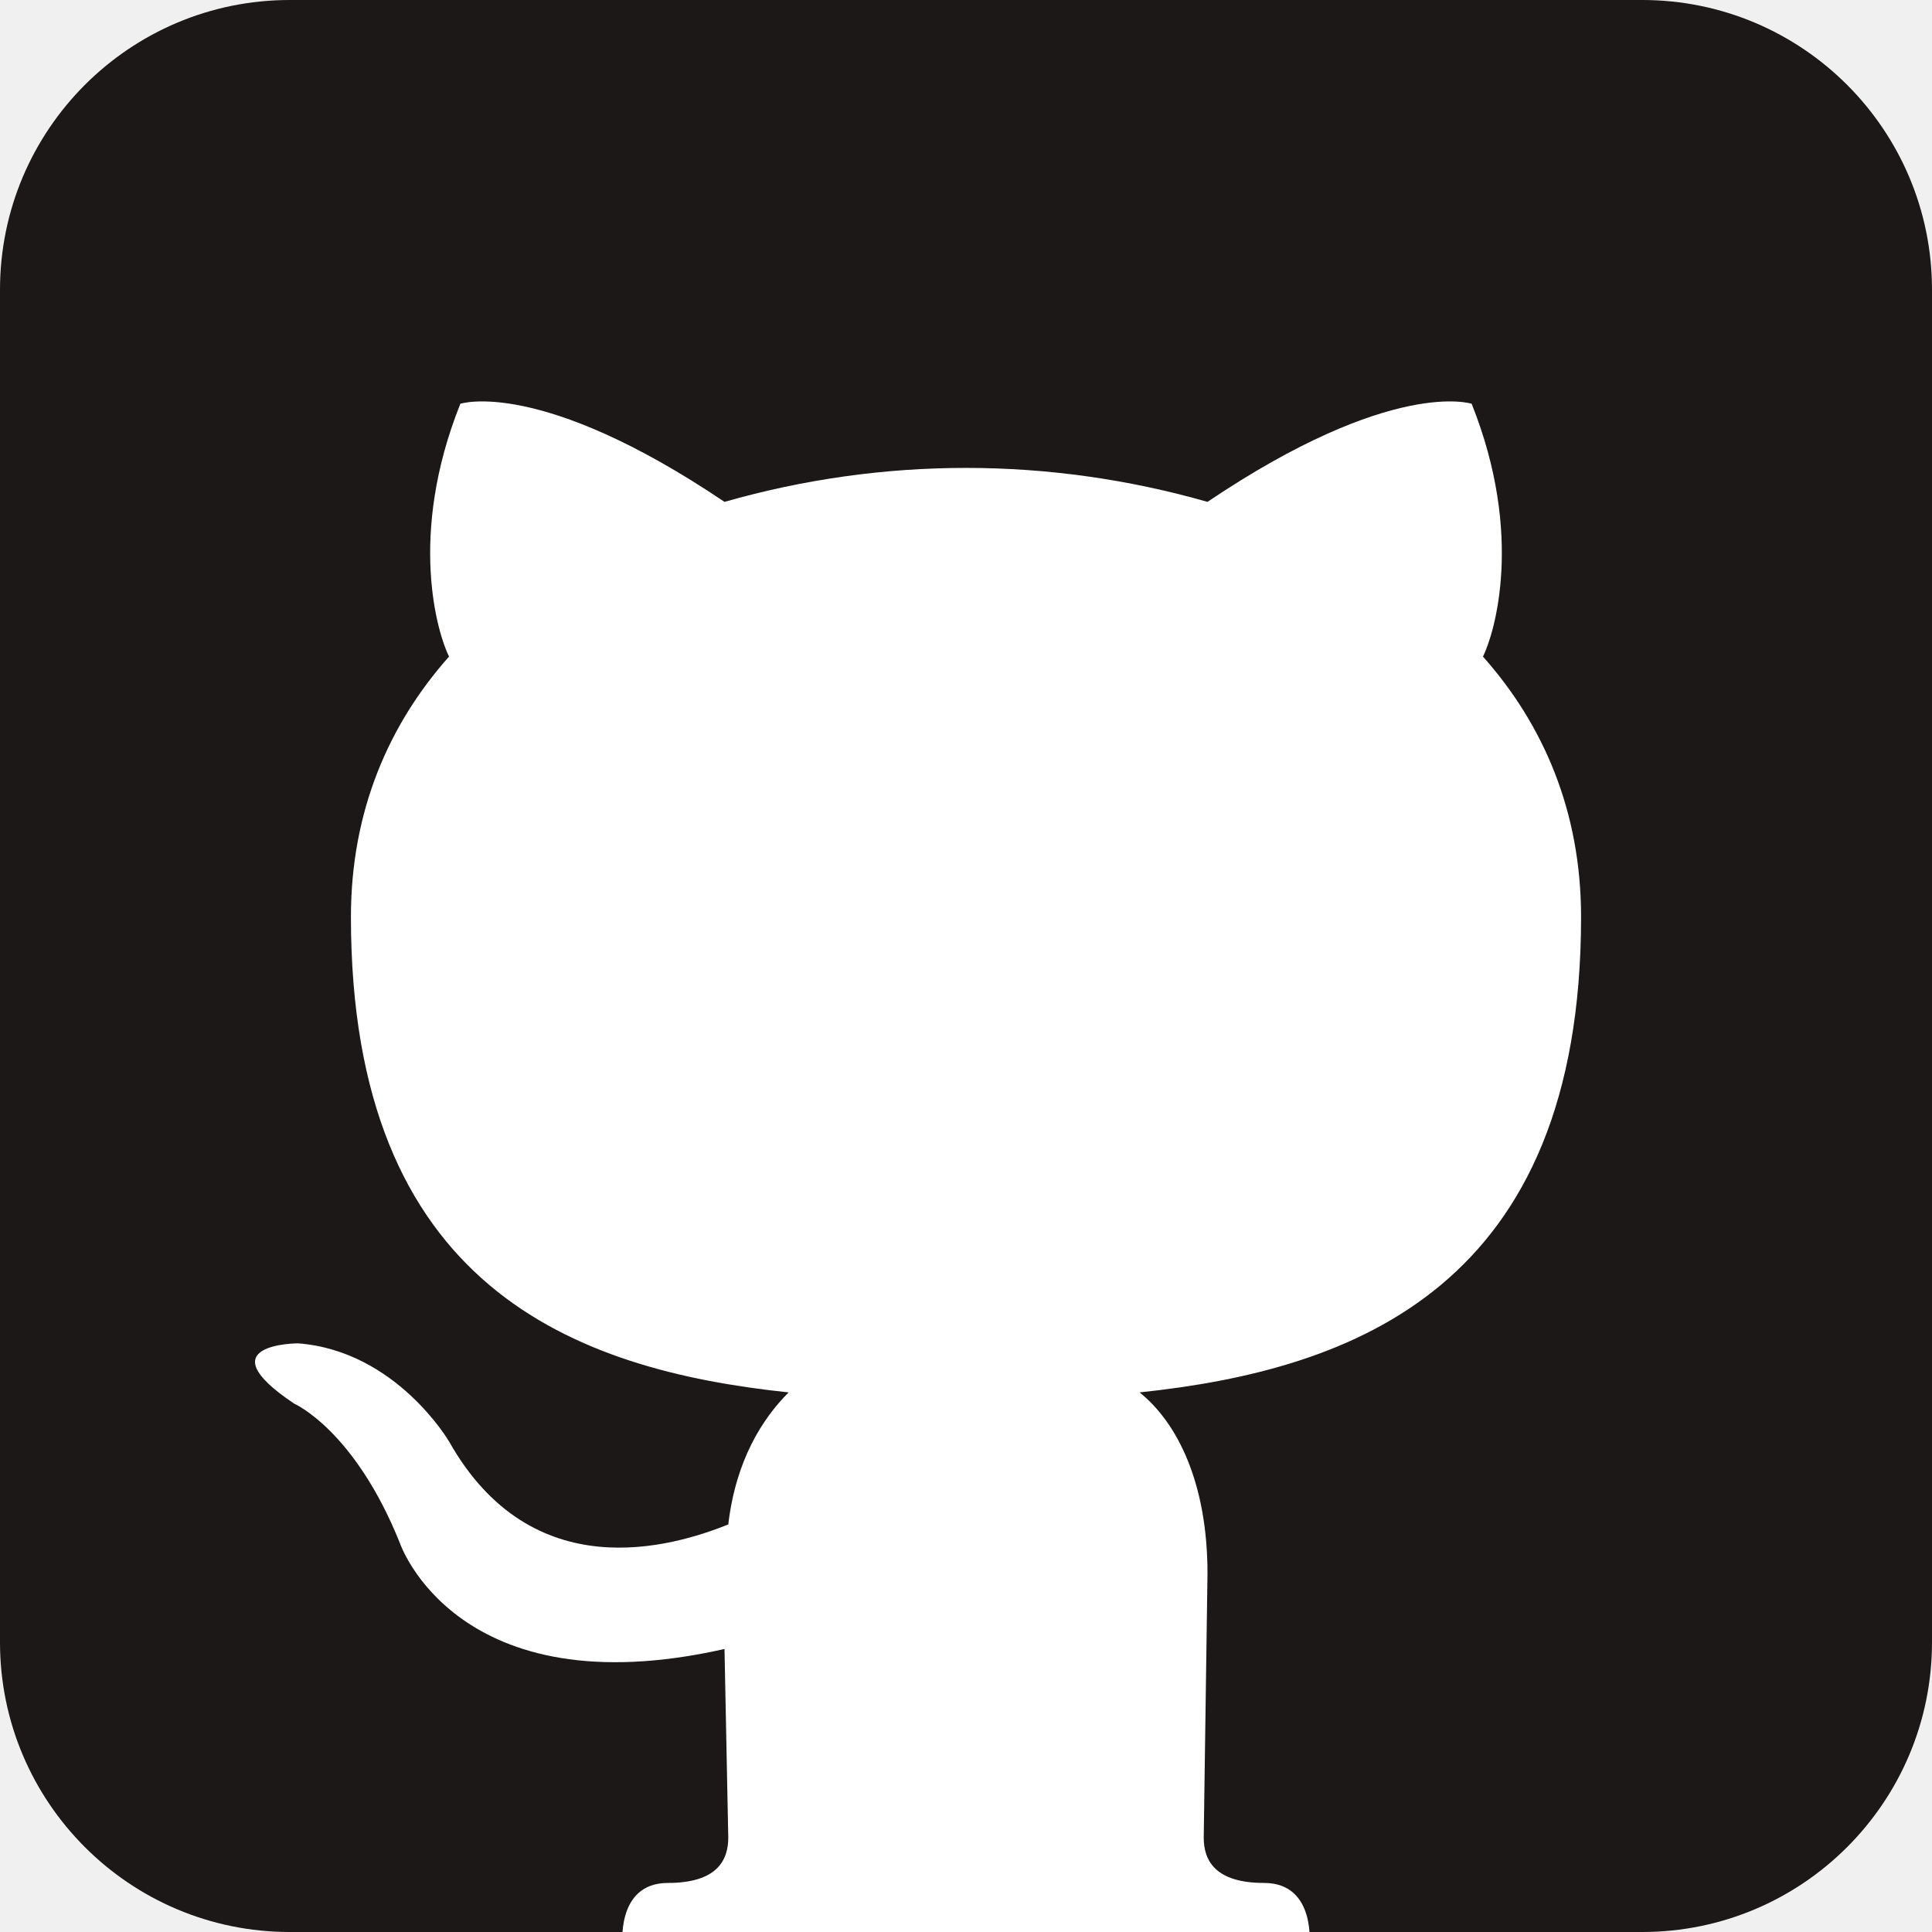
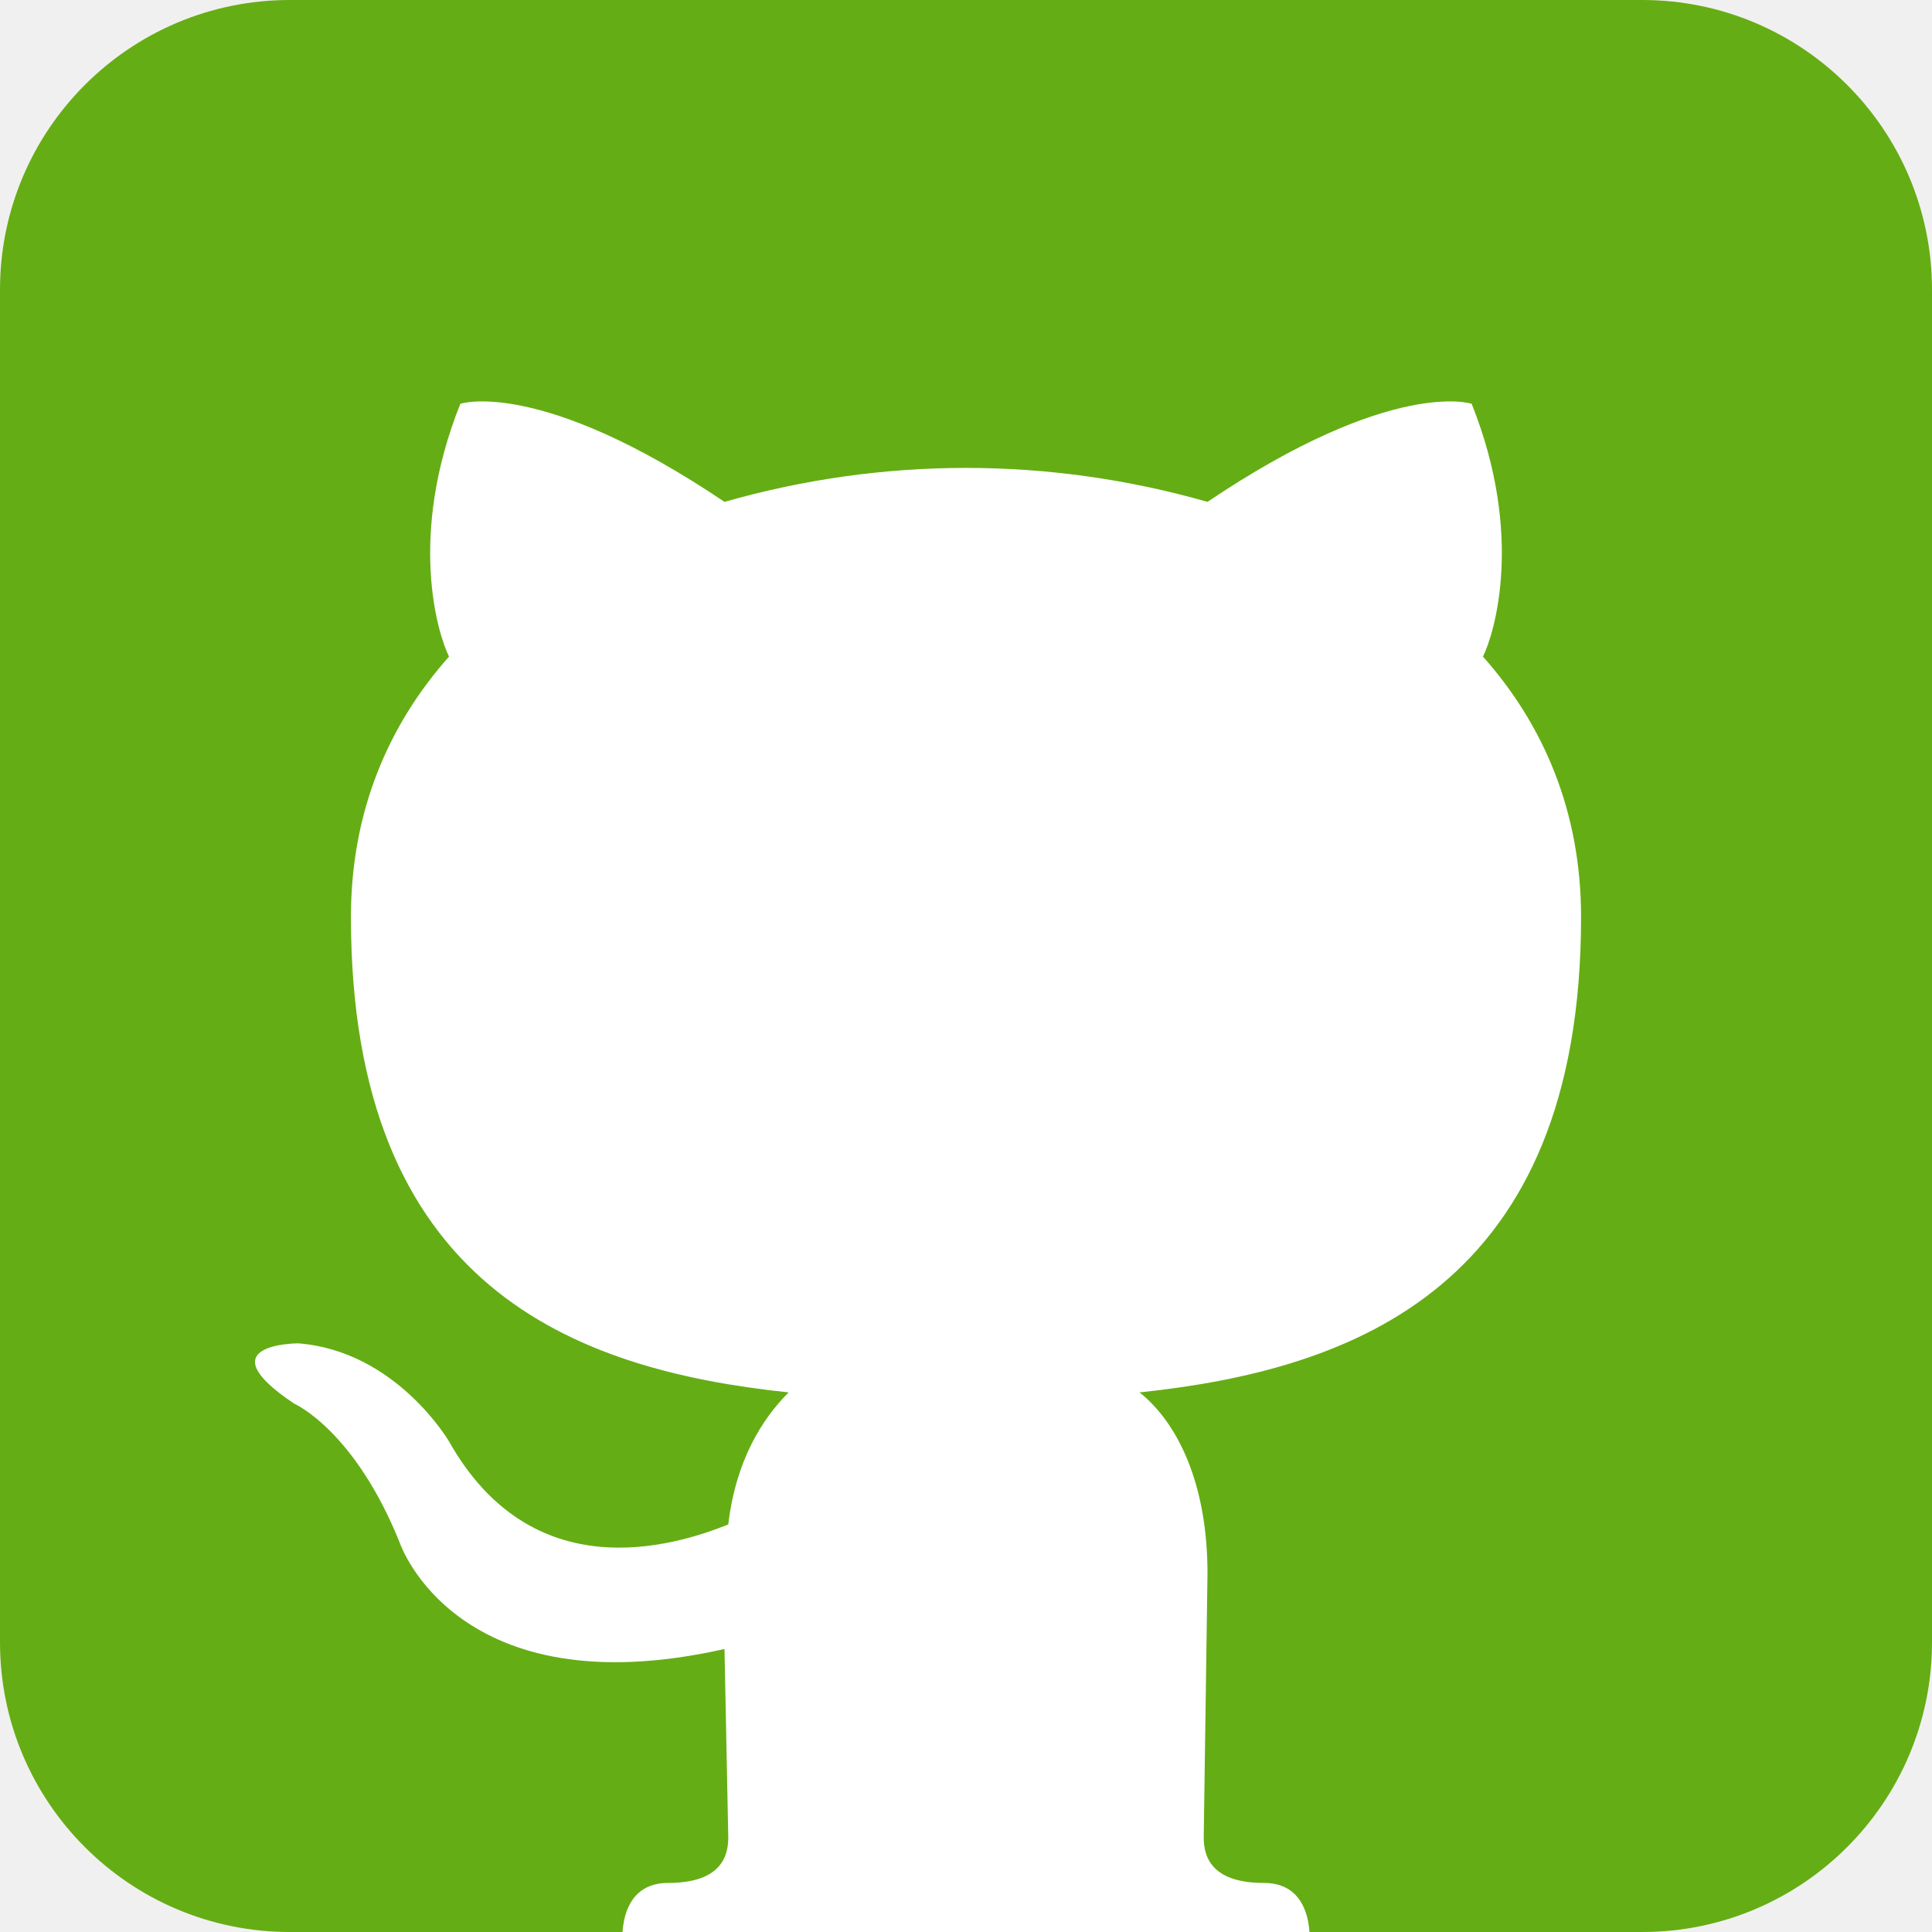
<svg xmlns="http://www.w3.org/2000/svg" aria-label="GitHub" role="img" viewBox="0 0 512 512">
-   <rect width="512" height="512" rx="15%" fill="#1B1817" />
+   <rect width="512" height="512" rx="15%" fill="#65AD14" />
  <path fill="#fff" d="M335 499c14 0 12 17 12 17H165s-2-17 12-17c13 0 16-6 16-12l-1-50c-71 16-86-28-86-28-12-30-28-37-28-37-24-16 1-16 1-16 26 2 40 26 40 26 22 39 59 28 74 22 2-17 9-28 16-35-57-6-116-28-116-126 0-28 10-51 26-69-3-6-11-32 3-67 0 0 21-7 70 26 42-12 86-12 128 0 49-33 70-26 70-26 14 35 6 61 3 67 16 18 26 41 26 69 0 98-60 120-117 126 10 8 18 24 18 48l-1 70c0 6 3 12 16 12z" />
</svg>
